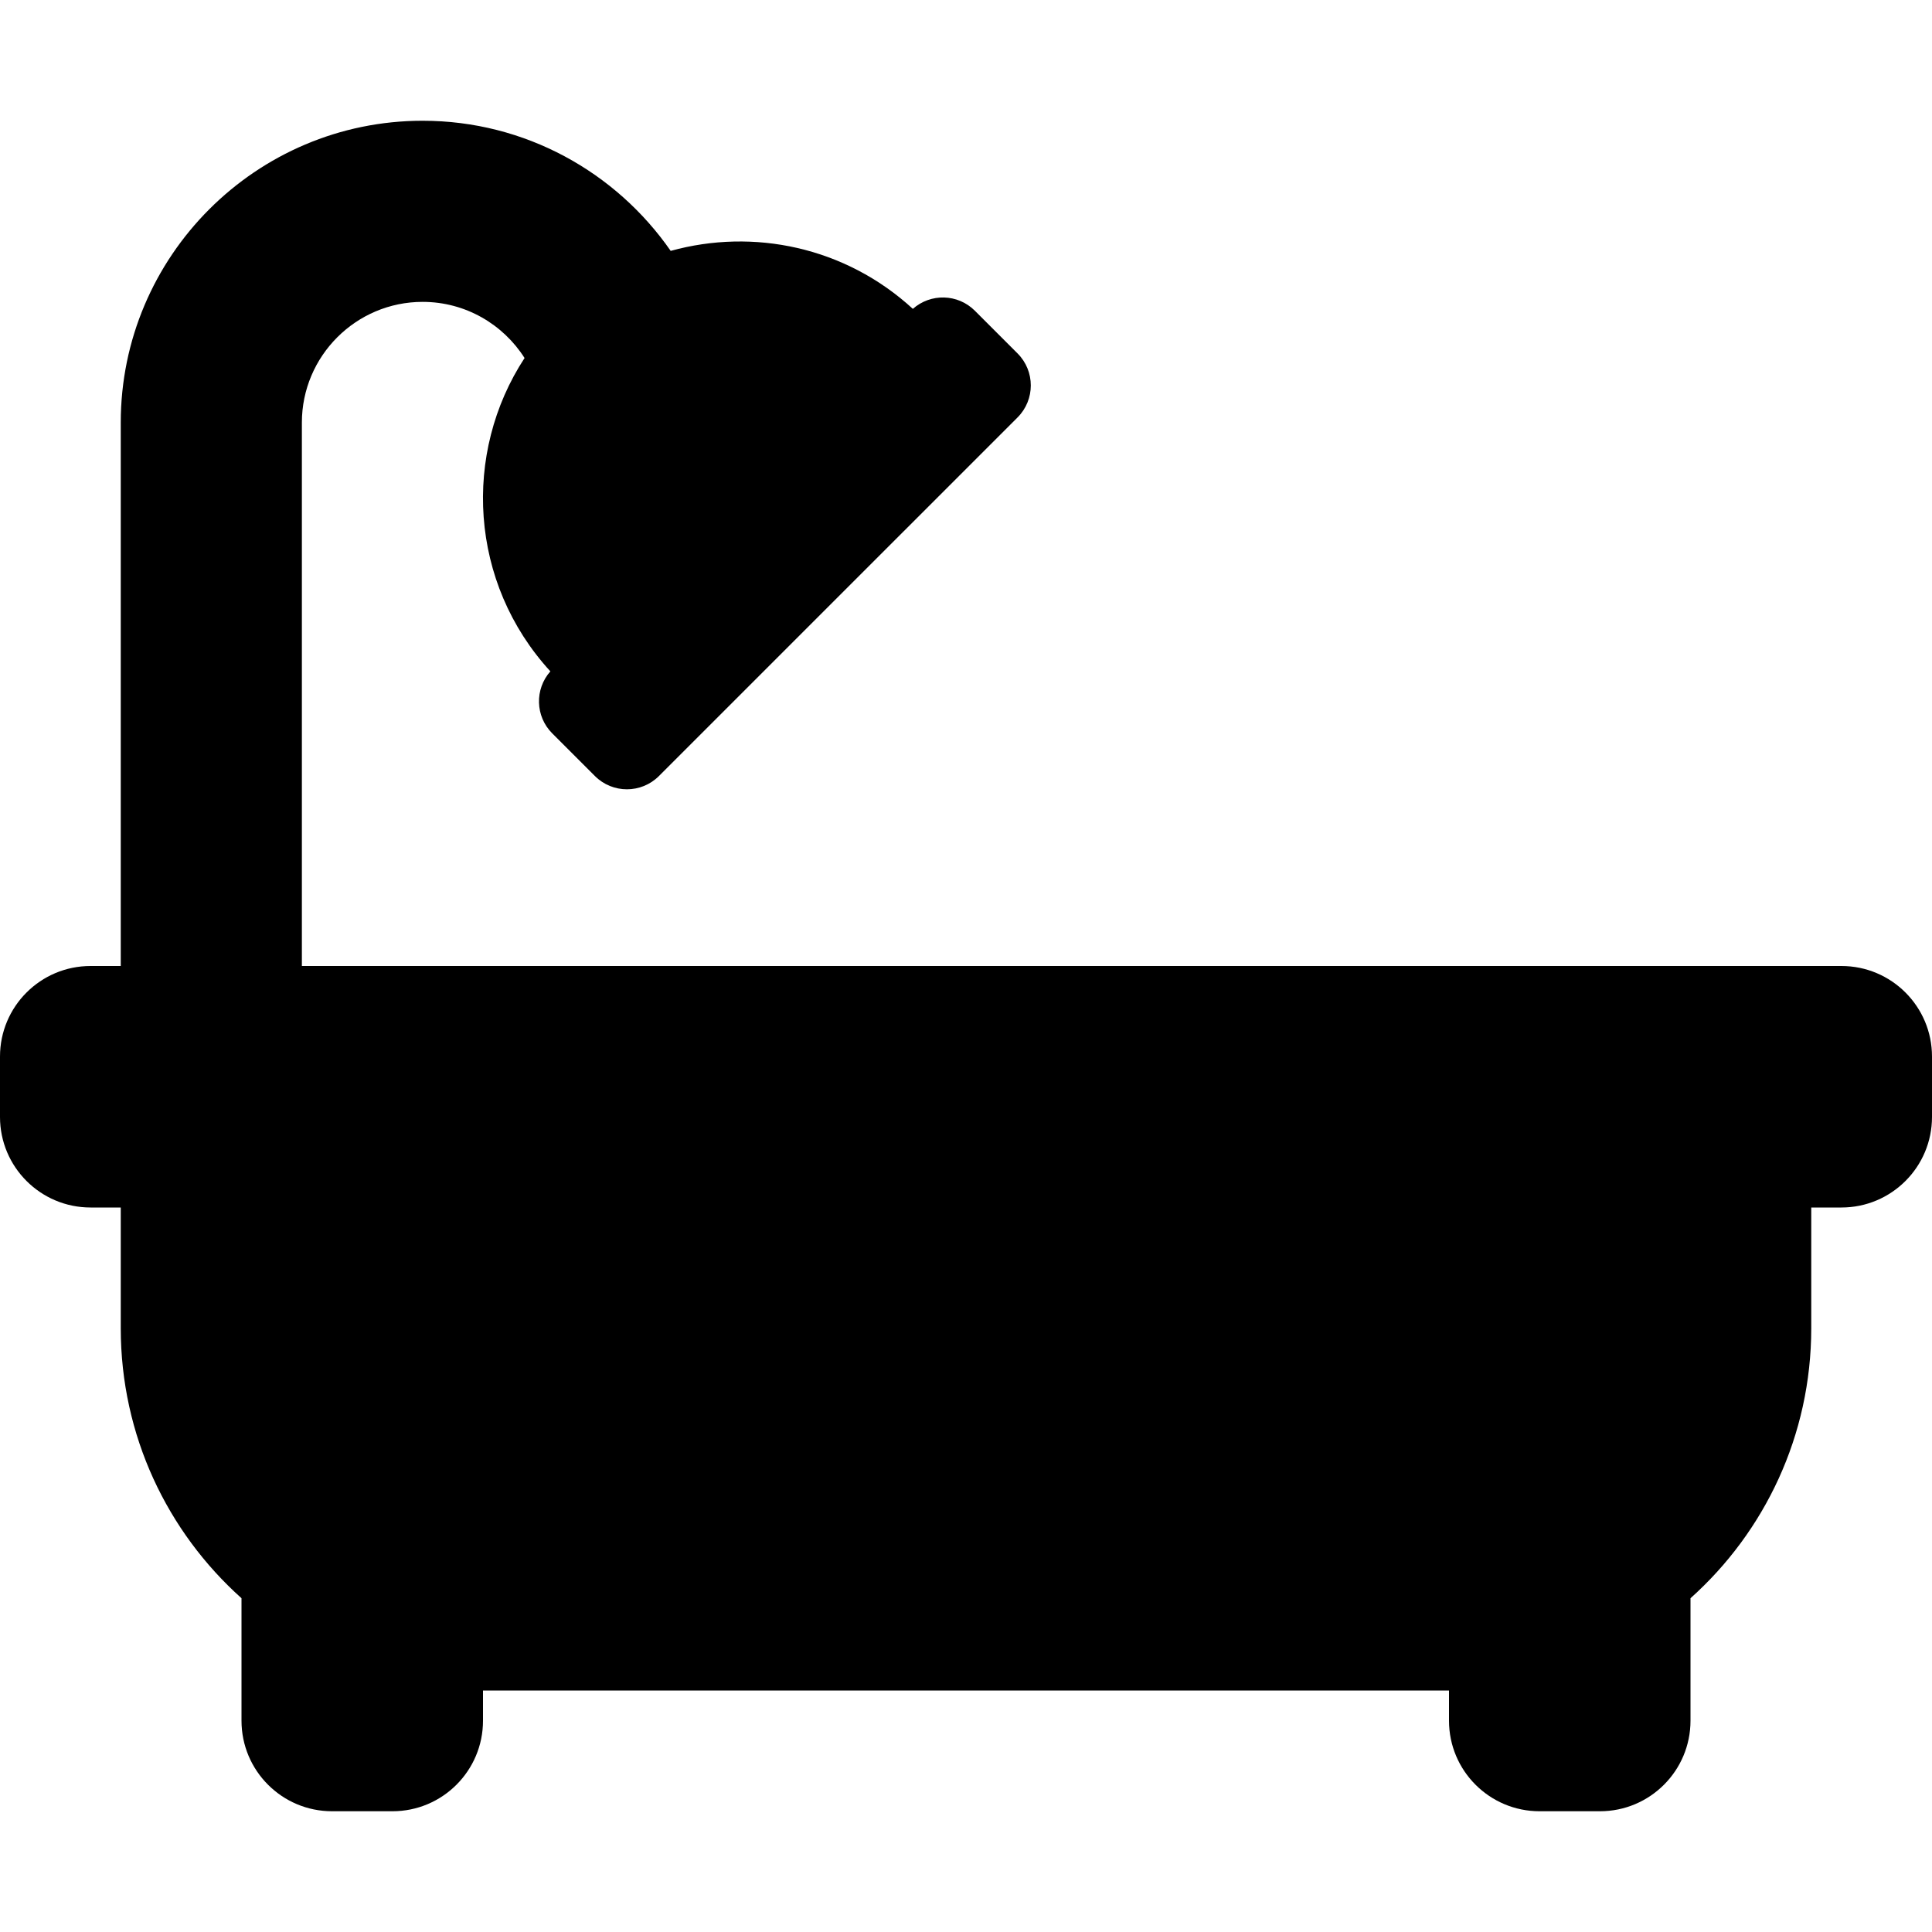
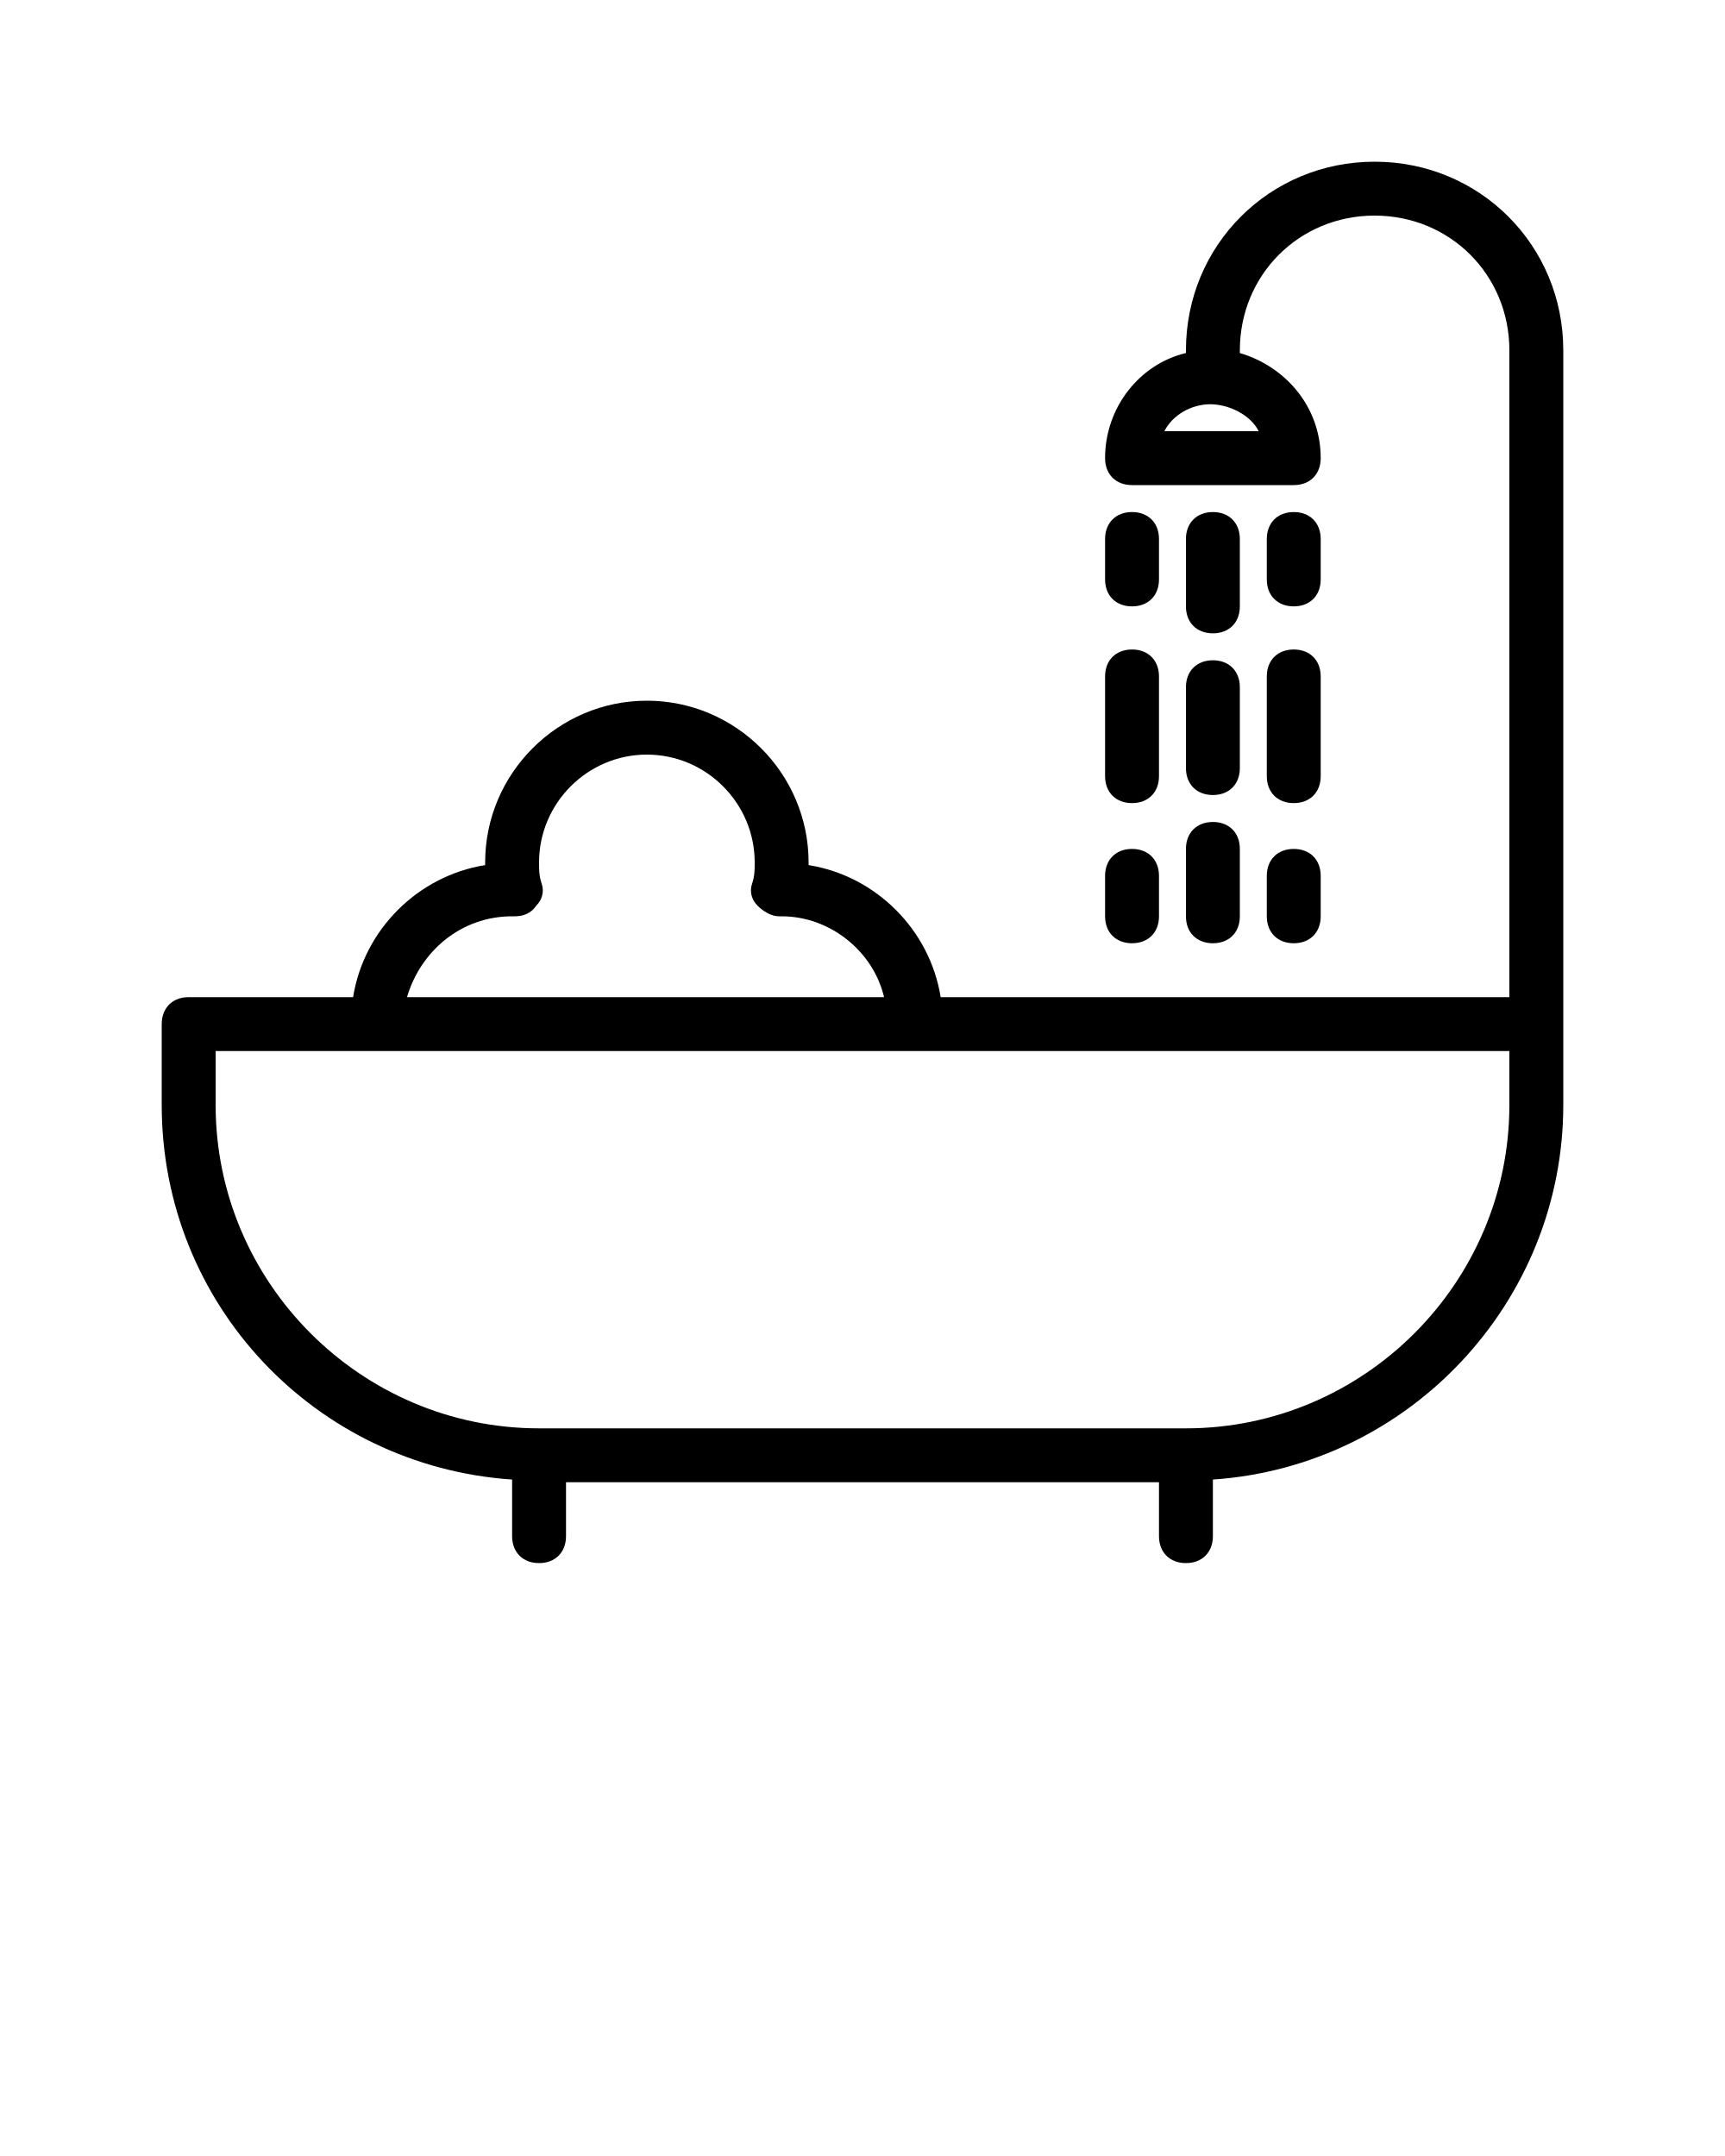
- <svg xmlns="http://www.w3.org/2000/svg" aria-hidden="true" focusable="false" data-prefix="fas" data-icon="bath" class="svg-inline--fa fa-bath fa-w-16" role="img" viewBox="0 0 512 512">
-   <path fill="currentColor" d="M488 256H80V112c0-17.645 14.355-32 32-32 11.351 0 21.332 5.945 27.015 14.88-16.492 25.207-14.687 59.576 6.838 83.035-4.176 4.713-4.021 11.916.491 16.428l11.314 11.314c4.686 4.686 12.284 4.686 16.971 0l95.03-95.029c4.686-4.686 4.686-12.284 0-16.971l-11.314-11.314c-4.512-4.512-11.715-4.666-16.428-.491-17.949-16.469-42.294-21.429-64.178-15.365C163.281 45.667 139.212 32 112 32c-44.112 0-80 35.888-80 80v144h-8c-13.255 0-24 10.745-24 24v16c0 13.255 10.745 24 24 24h8v32c0 28.43 12.362 53.969 32 71.547V456c0 13.255 10.745 24 24 24h16c13.255 0 24-10.745 24-24v-8h256v8c0 13.255 10.745 24 24 24h16c13.255 0 24-10.745 24-24v-32.453c19.638-17.578 32-43.117 32-71.547v-32h8c13.255 0 24-10.745 24-24v-16c0-13.255-10.745-24-24-24z" />
+ <svg xmlns="http://www.w3.org/2000/svg" version="1.1" x="0px" y="0px" viewBox="0 0 64 80" enable-background="new 0 0 64 64" xml:space="preserve">
+   <g display="none">
+     <g display="inline">
+       <rect x="7" y="7" fill="#000000" stroke="#FF0F0F" stroke-linecap="round" stroke-linejoin="round" stroke-miterlimit="10" width="50" height="50" />
+     </g>
+   </g>
+   <g>
+     <g>
+       <path fill="#000000" d="M51,6c-3.9,0-7,3.1-7,7c0,0,0,0.1,0,0.1c-1.7,0.4-3,2-3,3.9c0,0.6,0.4,1,1,1h6c0.6,0,1-0.4,1-1    c0-1.9-1.3-3.4-3-3.9c0,0,0-0.1,0-0.1c0-2.8,2.2-5,5-5s5,2.2,5,5v24H34.9c-0.4-2.5-2.4-4.5-4.9-4.9c0,0,0-0.1,0-0.1    c0-3.3-2.7-6-6-6s-6,2.7-6,6c0,0,0,0.1,0,0.1c-2.5,0.4-4.5,2.4-4.9,4.9H7c-0.6,0-1,0.4-1,1v3c0,7.4,5.7,13.4,13,13.9V57    c0,0.6,0.4,1,1,1s1-0.4,1-1v-2h22v2c0,0.6,0.4,1,1,1s1-0.4,1-1v-2.1c7.3-0.5,13-6.6,13-13.9v-2v-1V13C58,9.1,54.9,6,51,6z     M46.7,16h-3.5c0.3-0.6,1-1,1.7-1S46.4,15.4,46.7,16z M19,34c0,0,0.1,0,0.1,0c0.3,0,0.6-0.1,0.8-0.4c0.2-0.2,0.3-0.5,0.2-0.8    C20,32.5,20,32.3,20,32c0-2.2,1.8-4,4-4s4,1.8,4,4c0,0.3,0,0.5-0.1,0.8c-0.1,0.3,0,0.6,0.2,0.8c0.2,0.2,0.5,0.4,0.8,0.4    c0,0,0.1,0,0.1,0c1.8,0,3.4,1.3,3.8,3H15.1C15.6,35.3,17.1,34,19,34z M56,41c0,6.6-5.4,12-12,12H20c-6.6,0-12-5.4-12-12v-2h6h20    h22V41z" />
+       <path fill="#000000" d="M42,22.5c0.6,0,1-0.4,1-1V20c0-0.6-0.4-1-1-1s-1,0.4-1,1v1.5C41,22.1,41.4,22.5,42,22.5z" />
+       <path fill="#000000" d="M42,29.8c0.6,0,1-0.4,1-1v-3.7c0-0.6-0.4-1-1-1s-1,0.4-1,1v3.7C41,29.4,41.4,29.8,42,29.8z" />
+       <path fill="#000000" d="M42,35c0.6,0,1-0.4,1-1v-1.5c0-0.6-0.4-1-1-1s-1,0.4-1,1V34C41,34.6,41.4,35,42,35z" />
+       <path fill="#000000" d="M45,23.5c0.6,0,1-0.4,1-1V20c0-0.6-0.4-1-1-1s-1,0.4-1,1v2.5C44,23.1,44.4,23.5,45,23.5z" />
+       <path fill="#000000" d="M44,28.5c0,0.6,0.4,1,1,1s1-0.4,1-1v-3c0-0.6-0.4-1-1-1s-1,0.4-1,1V28.5z" />
+       <path fill="#000000" d="M44,34c0,0.6,0.4,1,1,1s1-0.4,1-1v-2.5c0-0.6-0.4-1-1-1s-1,0.4-1,1V34z" />
+       <path fill="#000000" d="M48,22.5c0.6,0,1-0.4,1-1V20c0-0.6-0.4-1-1-1s-1,0.4-1,1v1.5C47,22.1,47.4,22.5,48,22.5z" />
+       <path fill="#000000" d="M47,28.8c0,0.6,0.4,1,1,1s1-0.4,1-1v-3.7c0-0.6-0.4-1-1-1s-1,0.4-1,1V28.8z" />
+       <path fill="#000000" d="M47,34c0,0.6,0.4,1,1,1s1-0.4,1-1v-1.5c0-0.6-0.4-1-1-1s-1,0.4-1,1V34z" />
+     </g>
+   </g>
</svg>
